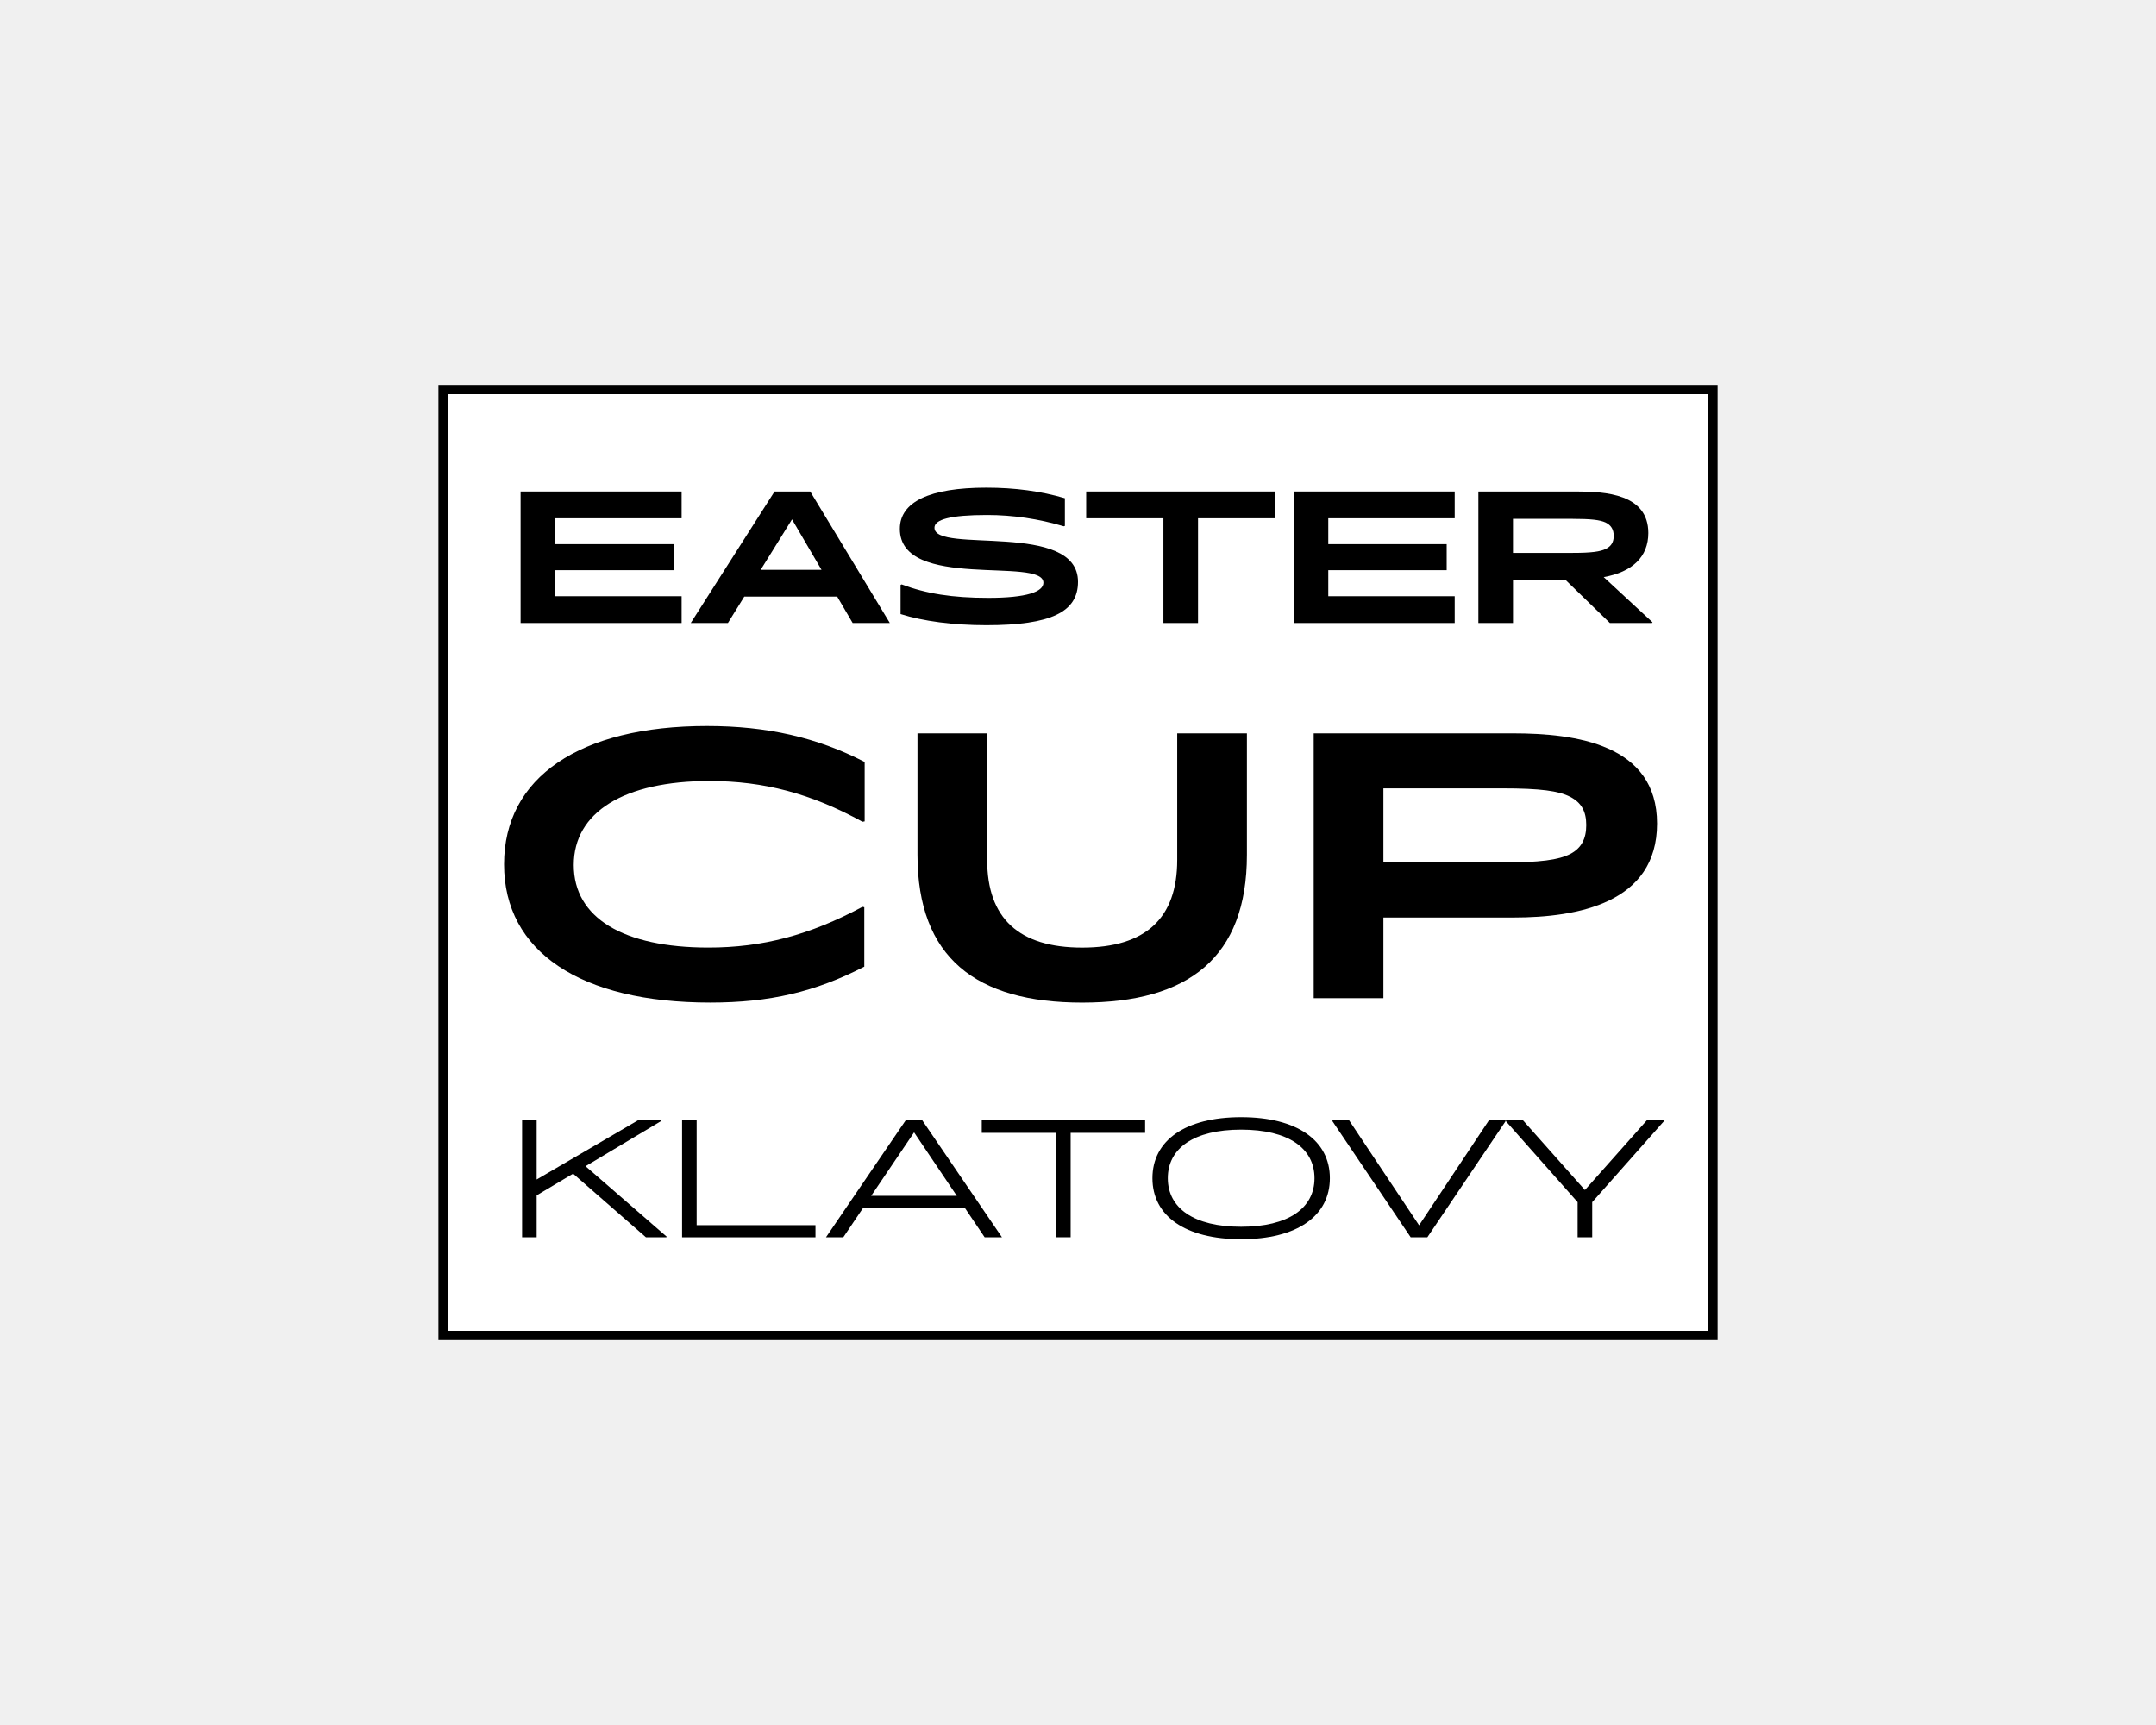
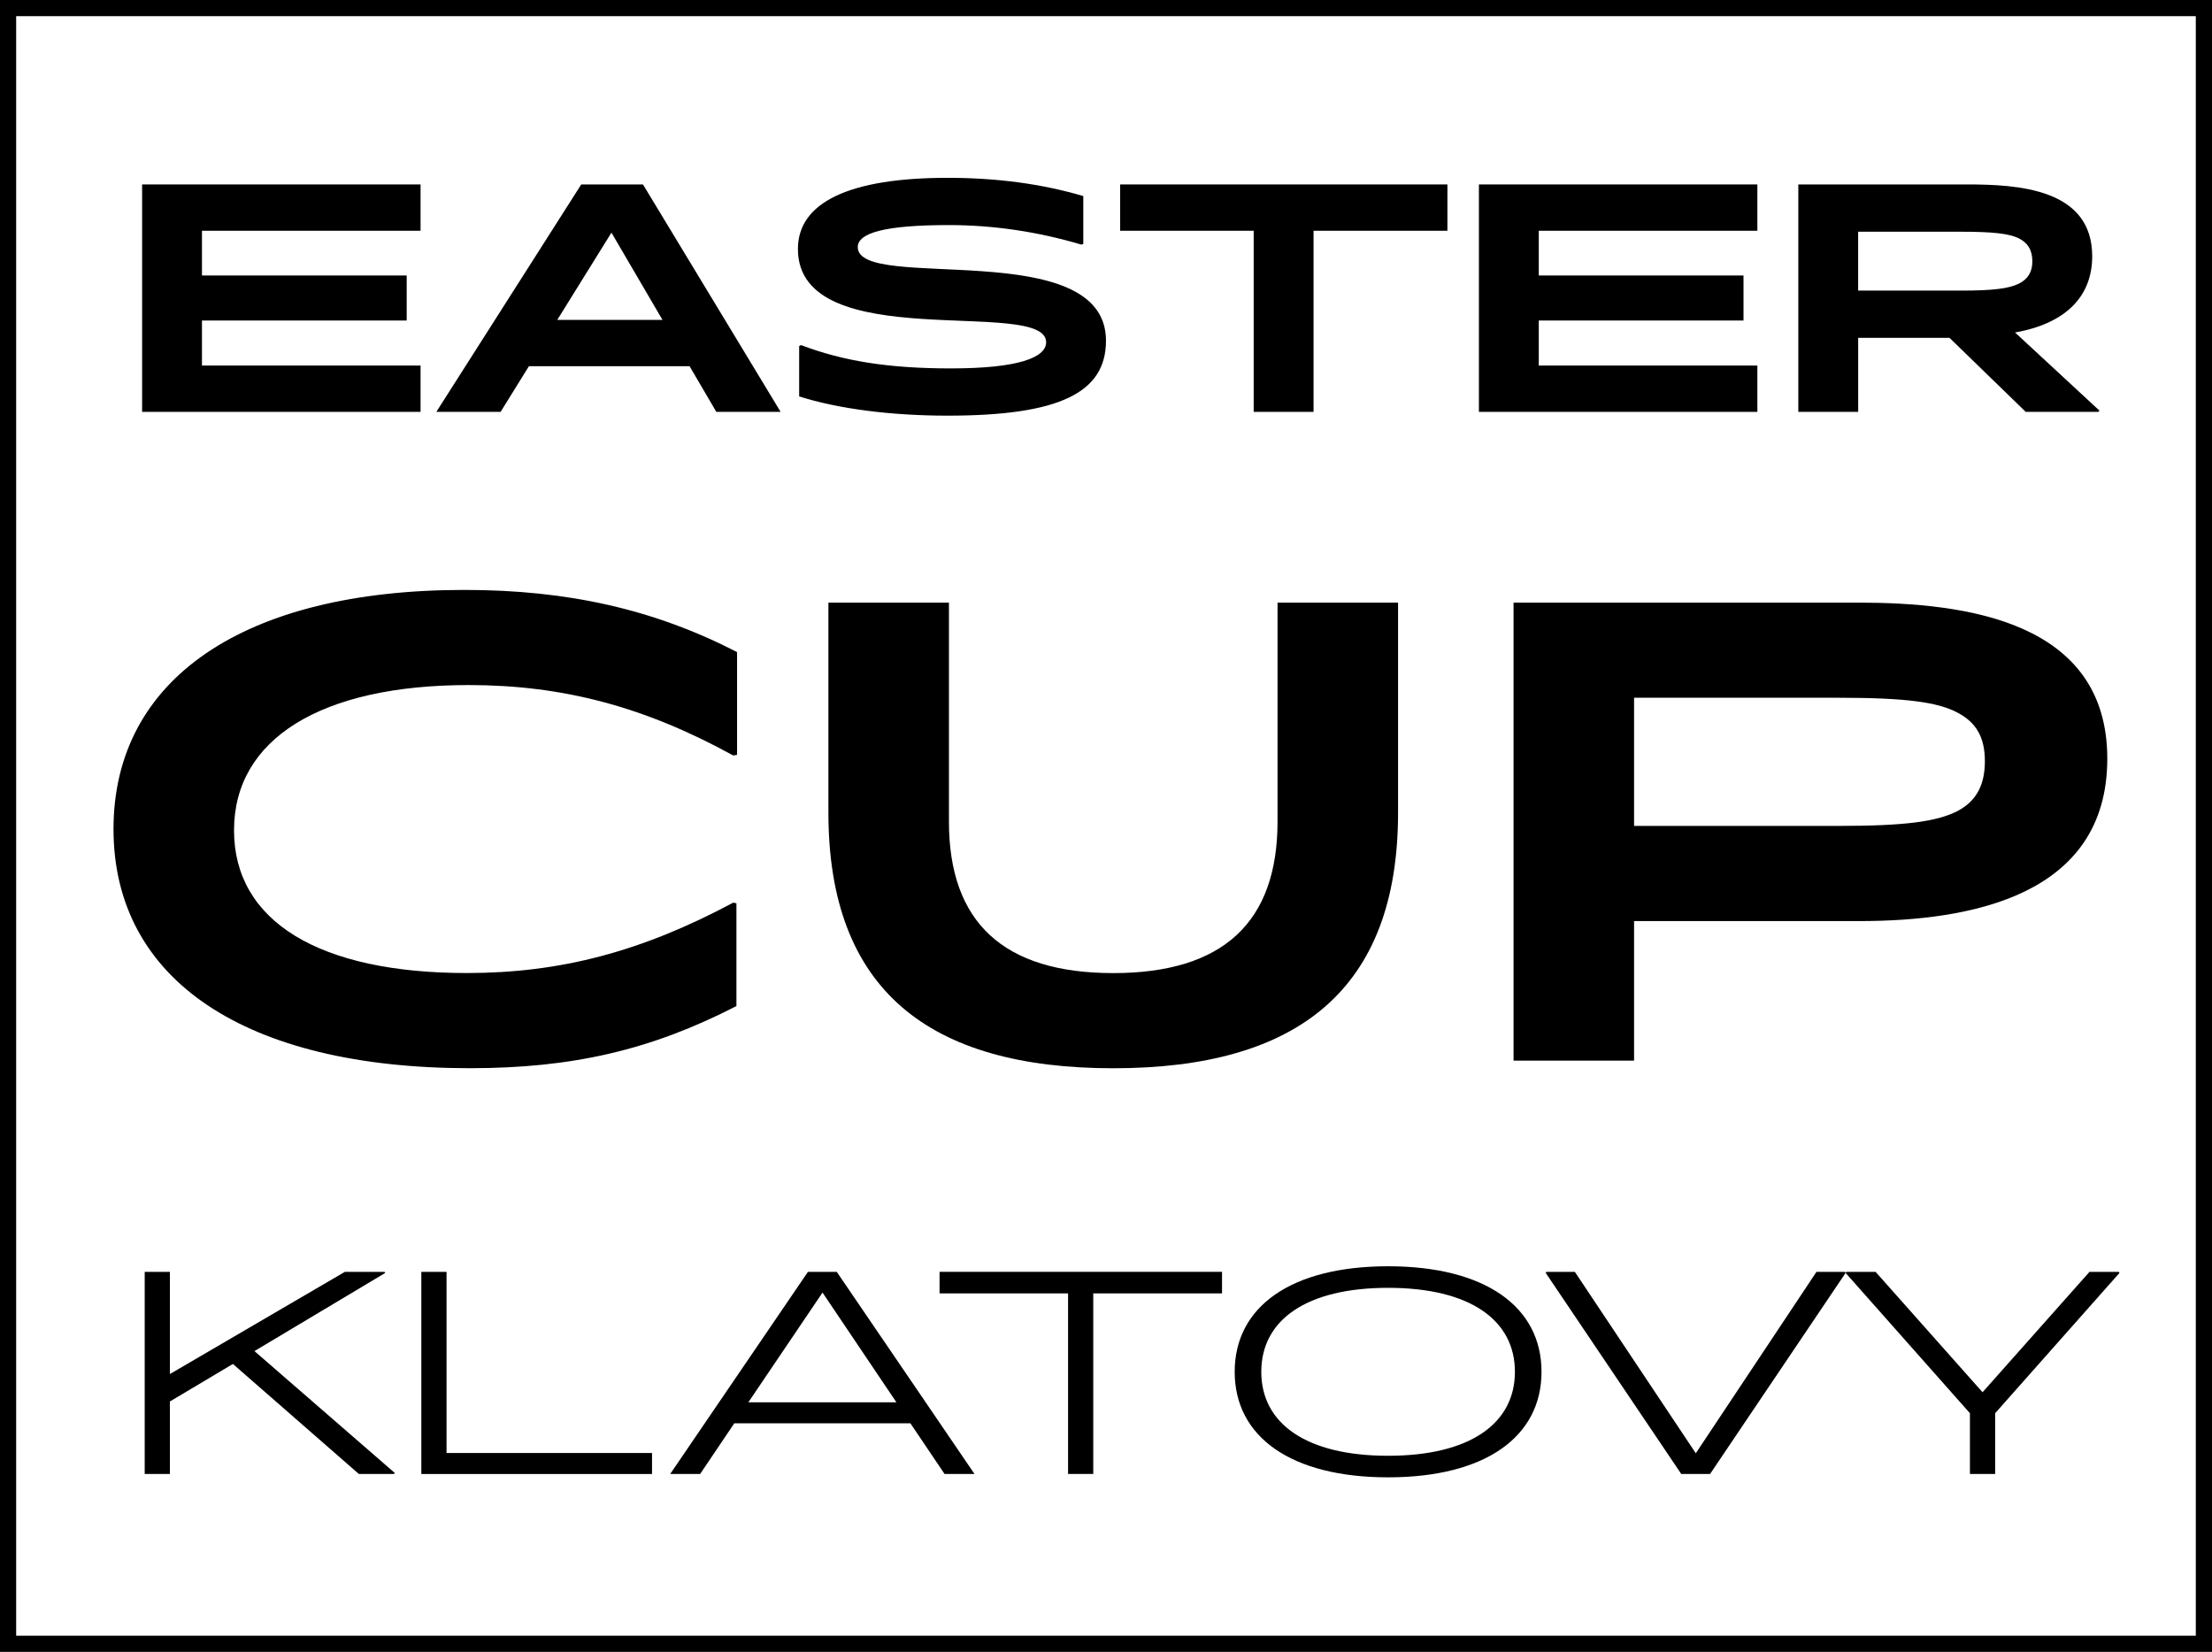
- <svg xmlns="http://www.w3.org/2000/svg" id="Vrstva_1" viewBox="0 0 1280 1024">
+ <svg xmlns="http://www.w3.org/2000/svg" id="Vrstva_1" viewBox="260.28 228.44 759.45 567.13">
  <defs>
    <style>.cls-1,.cls-2{stroke-width:0px;}.cls-2{fill:#fff;}</style>
  </defs>
  <rect class="cls-2" x="263.05" y="231.21" width="753.9" height="561.58" />
  <path class="cls-1" d="m1019.72,795.56H260.28V228.44h759.45v567.13Zm-753.9-5.55h748.35V233.99H265.83v556.03Z" />
  <path class="cls-1" d="m329.62,307.66v15.36h70.29v15.46h-70.29v15.46h75.05v15.9h-95.6v-78.08h95.6v15.9h-75.05Z" />
  <path class="cls-1" d="m506.22,369.84l-9.19-15.68h-55.15l-9.73,15.68h-22.06l49.75-78.08h21.19l47.26,78.08h-22.06Zm-18.49-31.58l-17.52-29.95-18.6,29.95h36.12Z" />
  <path class="cls-1" d="m534.66,364.54v-17.3l.65-.32c14.6,5.52,30.06,8,51.48,8,22.93,0,32.66-3.68,32.66-8.98,0-15.68-85.22,4.98-85.22-32.01,0-16,17.63-24.44,51.37-24.44,16.87,0,32.33,2.05,46.61,6.27v16.44l-.65.22c-14.92-4.43-30.17-6.71-45.53-6.71-21.95,0-31.25,2.7-31.25,7.57,0,15.68,85.22-4.33,85.22,32.12,0,17.84-15.9,25.74-54.39,25.74-19.68,0-37.63-2.38-50.93-6.6Z" />
  <path class="cls-1" d="m711.26,307.66v62.18h-20.55v-62.18h-45.85v-15.9h112.36v15.9h-45.96Z" />
  <path class="cls-1" d="m788.59,307.66v15.36h70.29v15.46h-70.29v15.46h75.05v15.9h-95.6v-78.08h95.6v15.9h-75.05Z" />
  <path class="cls-1" d="m955.78,369.84l-26.17-25.41h-31.36v25.41h-20.55v-78.08h57.86c17.52,0,43.04,1.41,43.04,24.66,0,14.06-9.41,23.14-26.49,26.17l28.98,26.82-.33.43h-24.98Zm-22.06-41.63c11.25,0,16.33-.76,19.68-2.38,3.24-1.62,4.65-4.11,4.65-7.68,0-3.78-1.51-6.38-4.87-8-3.35-1.51-8.44-2.16-20.12-2.16h-34.82v20.22h35.47Z" />
  <path class="cls-1" d="m299.25,513.08c0-51.62,44.86-82.11,120.44-82.11,35.72,0,65.34,6.75,93.65,21.34v35.28l-1.31.22c-30.49-16.77-58.58-24.18-90.82-24.18-50.75,0-80.58,18.51-80.58,49.87s29.4,49,79.93,49c32.23,0,60.11-7.41,91.47-24.17l1.09.22v35.28c-29.18,15.03-56.19,21.34-91.47,21.34-77.1,0-122.4-30.27-122.4-82.11Z" />
  <path class="cls-1" d="m544.7,507.42v-72.09h41.38v75.14c0,34.63,18.73,52.05,56.41,52.05s56.41-17.42,56.41-52.05v-75.14h41.38v72.09c0,60.98-34.63,87.77-97.79,87.77s-97.79-26.79-97.79-87.77Z" />
  <path class="cls-1" d="m821.31,544.66v47.91h-41.38v-157.24h118.26c37.02,0,85.59,6.32,85.59,53.58s-47.26,55.75-85.16,55.75h-77.32Zm70.35-32.67c22.87,0,33.54-1.52,40.51-5.01,6.75-3.48,9.58-9.15,9.58-17.21s-2.83-13.29-9.58-16.77c-6.75-3.49-17.42-5.01-40.51-5.01h-70.35v43.99h70.35Z" />
  <path class="cls-1" d="m347.64,692.29l48.15,41.81-.19.38h-12.11l-43.25-37.77-21.63,12.88v24.89h-8.65v-69.39h8.65v35.08l60.07-35.08h13.65l.19.38-44.88,26.82Z" />
  <path class="cls-1" d="m404.94,734.48v-69.39h8.65v62.19h70.55v7.21h-79.2Z" />
  <path class="cls-1" d="m584.58,734.48l-11.73-17.4h-60.46l-11.73,17.4h-10.28l47.29-69.39h9.9l47.29,69.39h-10.28Zm-16.53-24.6l-25.37-37.68-25.47,37.68h50.84Z" />
  <path class="cls-1" d="m635.63,672.48v61.99h-8.65v-61.99h-44.12v-7.4h96.98v7.4h-44.21Z" />
  <path class="cls-1" d="m684.19,699.4c0-22.39,19.42-36.23,52.67-36.23s52.67,13.84,52.67,36.23-19.41,36.23-52.67,36.23-52.67-13.84-52.67-36.23Zm96.21,0c0-17.78-15.47-28.83-43.54-28.83s-43.54,11.05-43.54,28.83,15.47,28.83,43.54,28.83,43.54-11.05,43.54-28.83Z" />
  <path class="cls-1" d="m837.51,734.48l-46.52-69.01.19-.38h9.8l41.52,62.28,41.43-62.28h9.8l.19.38-46.52,69.01h-9.9Z" />
  <path class="cls-1" d="m945.27,734.48h-8.65v-20.86l-42.67-48.15.19-.38h10.09l36.72,41.33,36.72-41.33h10.09l.19.38-42.67,48.15v20.86Z" />
</svg>
